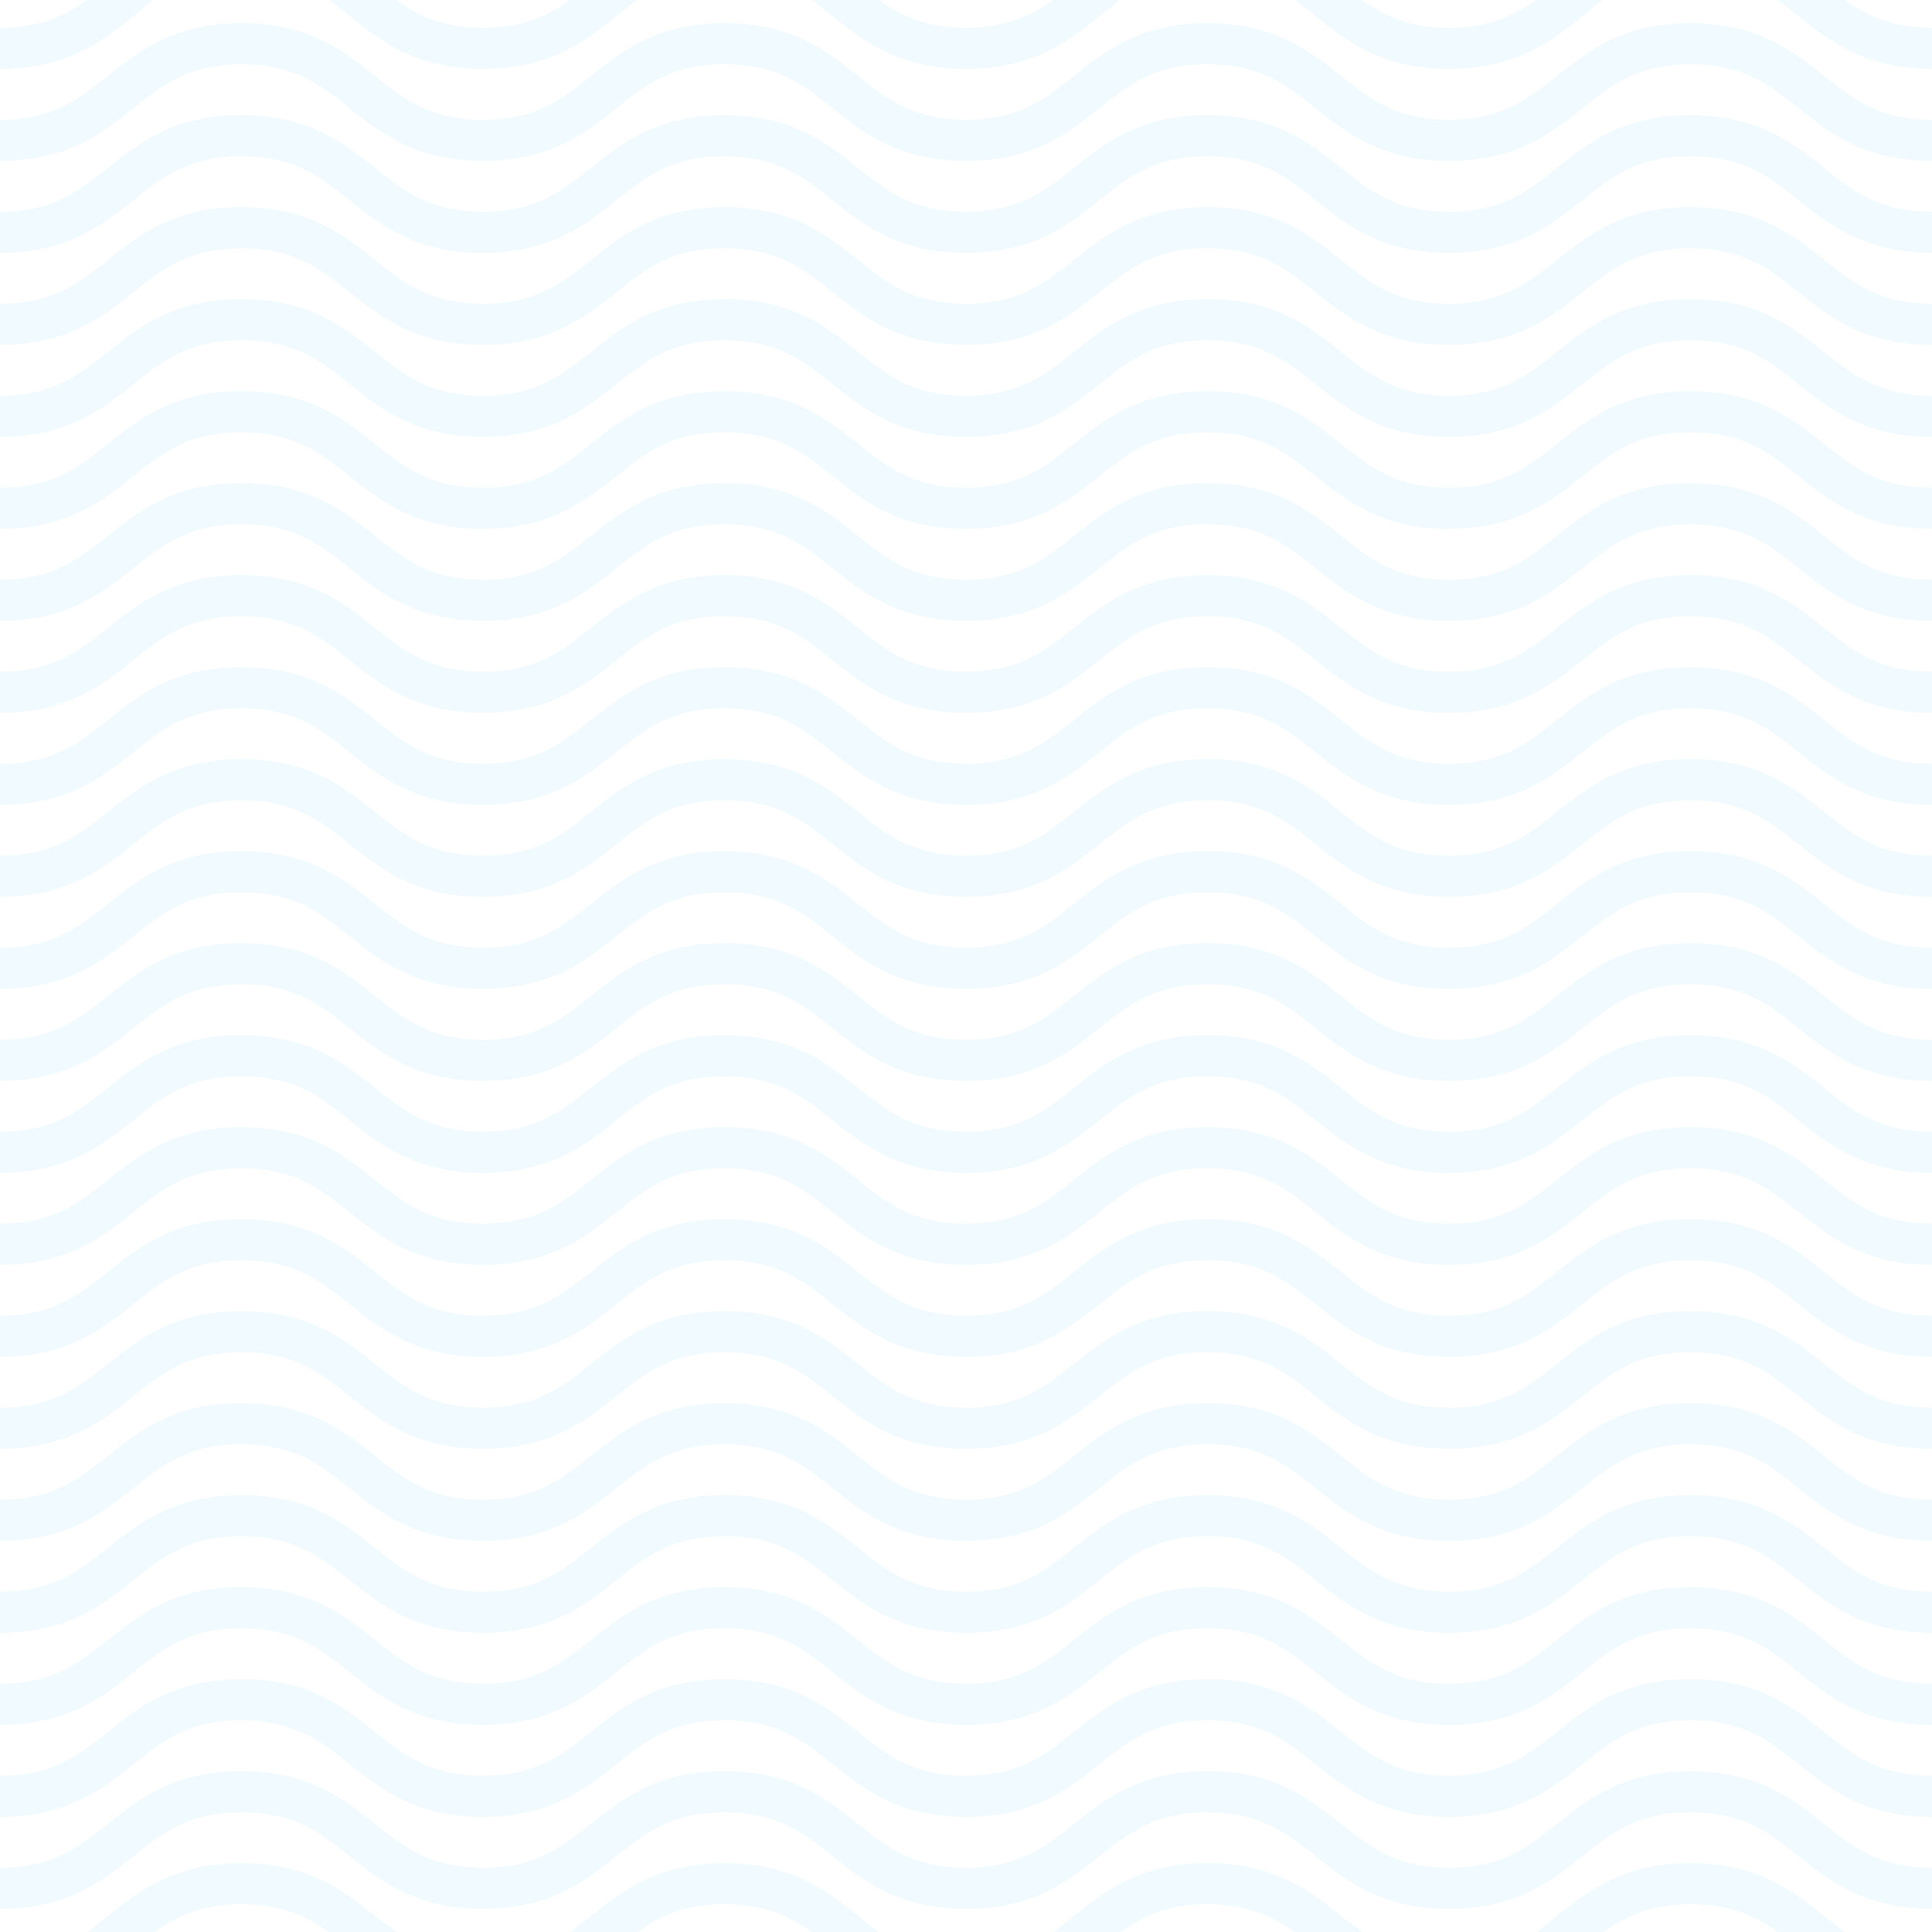
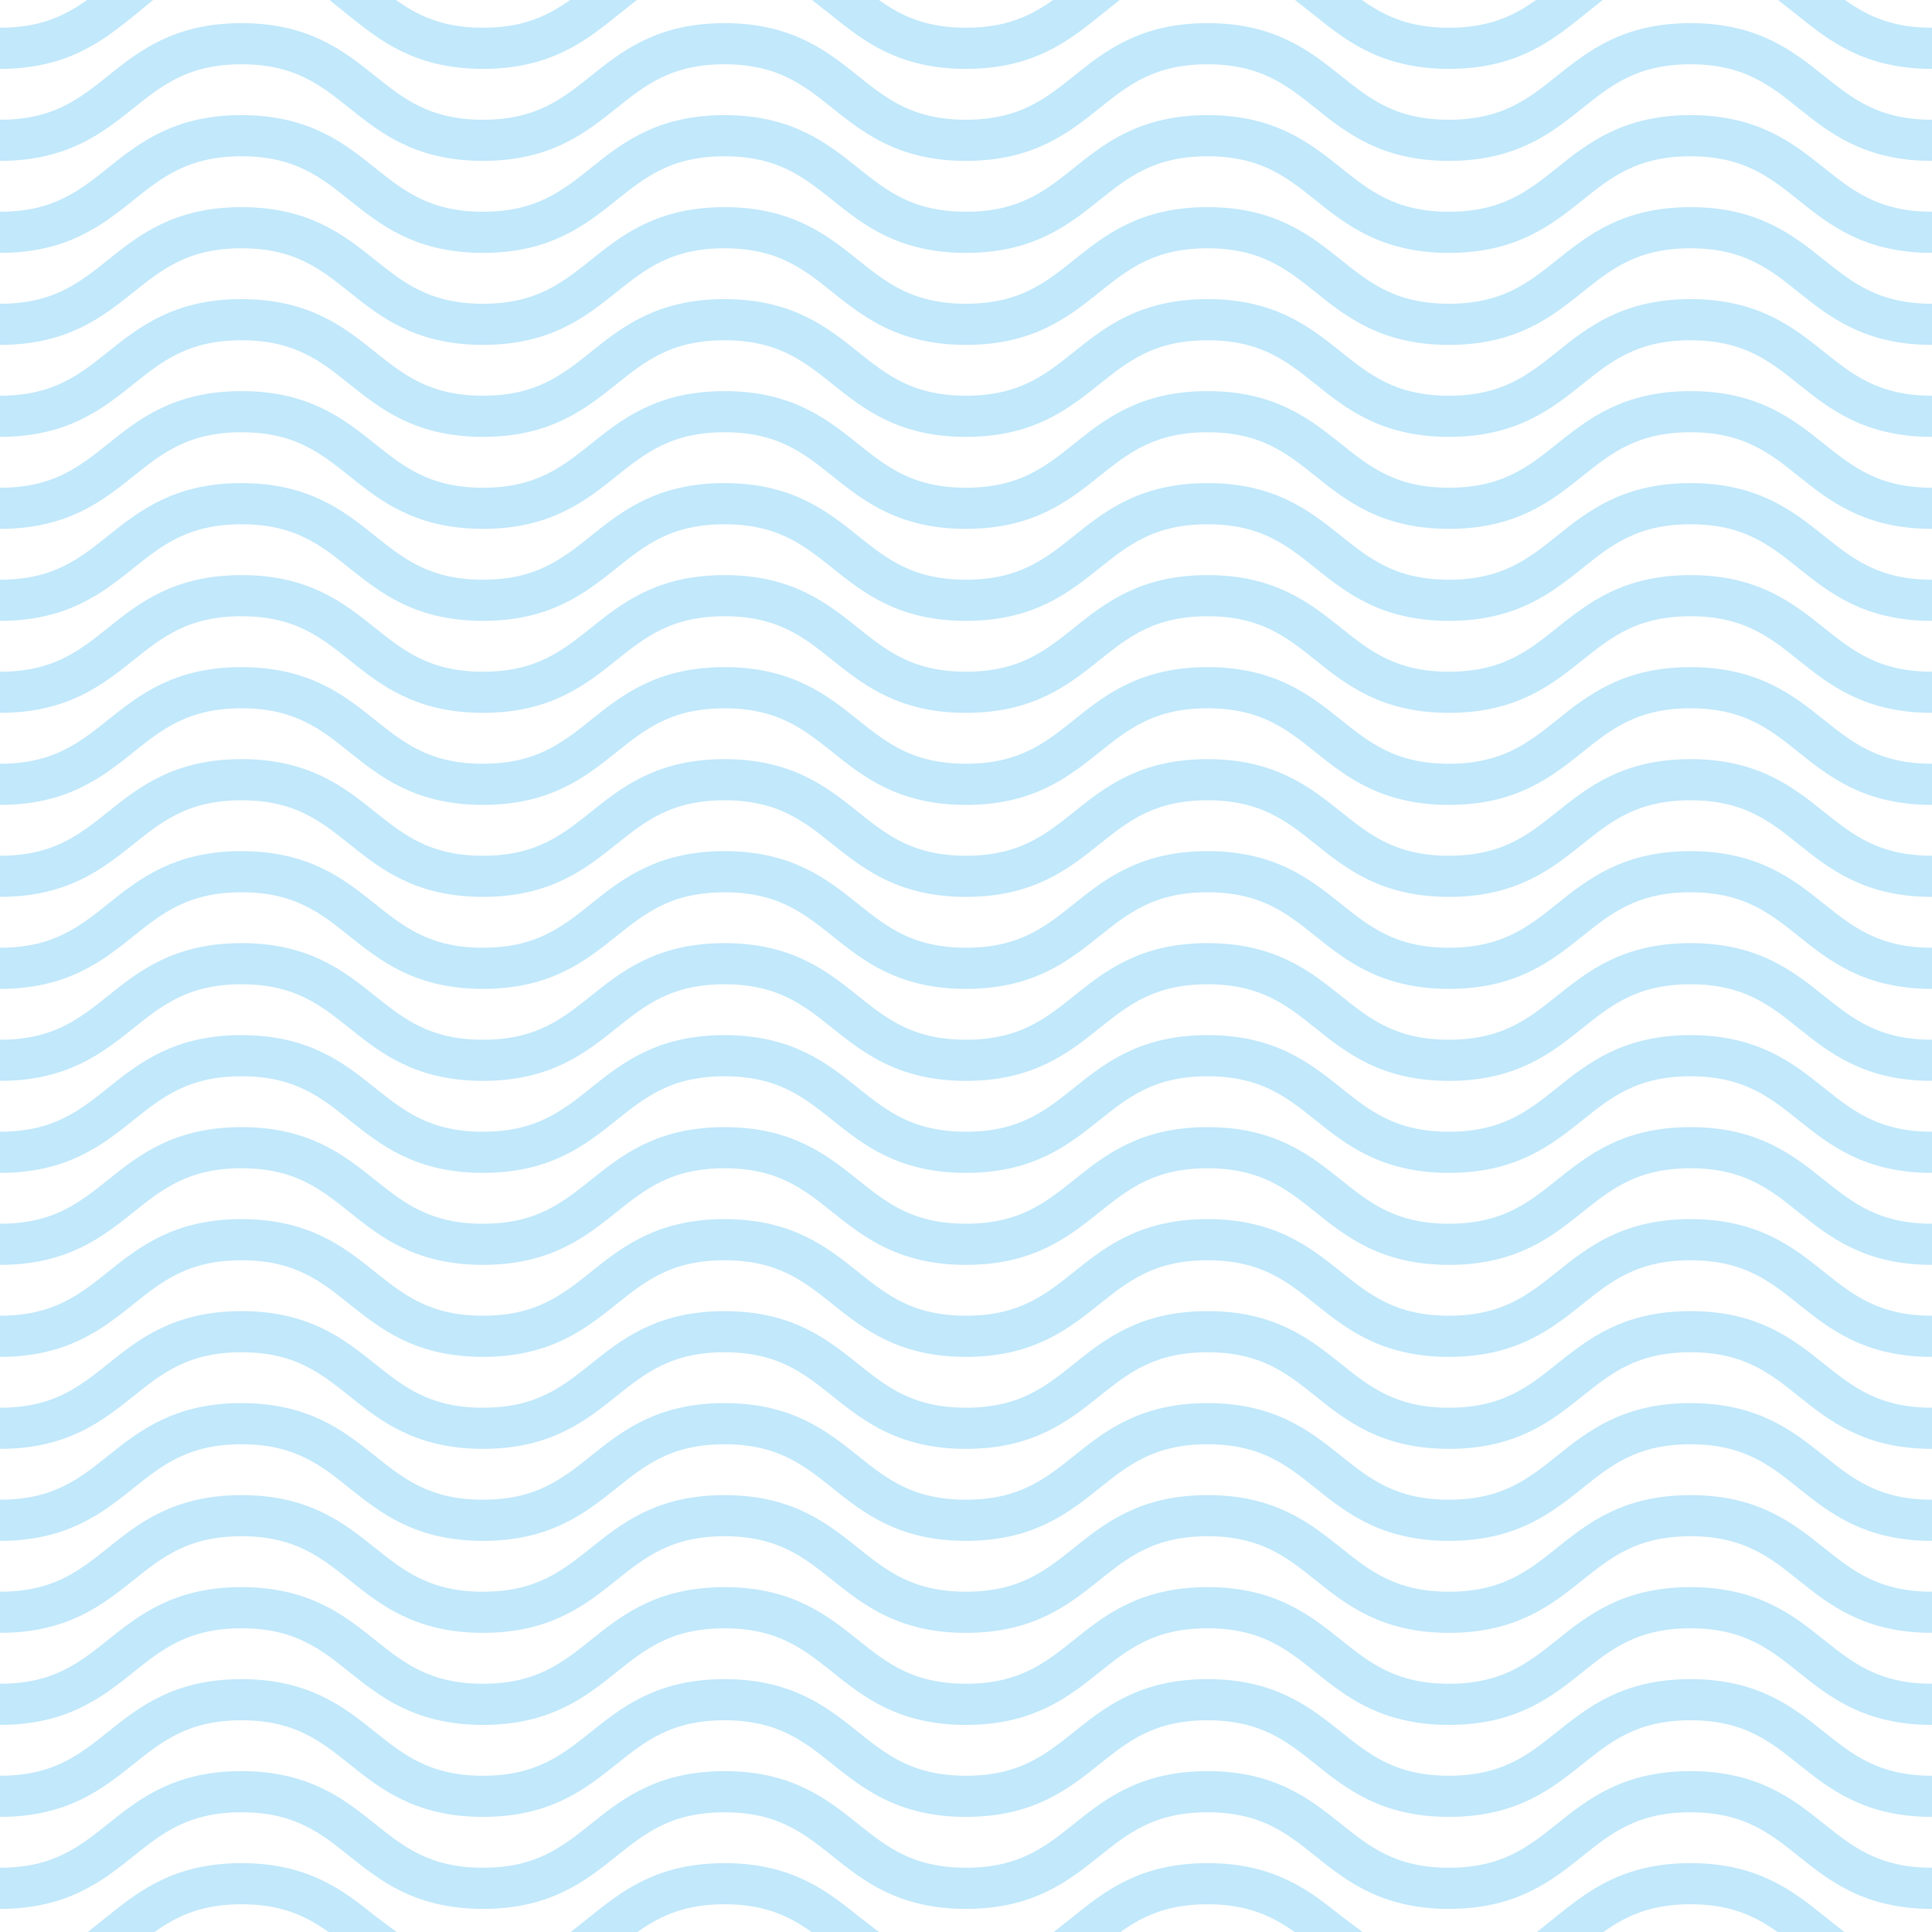
- <svg xmlns="http://www.w3.org/2000/svg" version="1.0" width="512pt" height="512pt" viewBox="0 0 512 512" preserveAspectRatio="xMidYMid meet" stroke="#b8e8fe" fill="#c9e8f7" opacity="0.2">
+ <svg xmlns="http://www.w3.org/2000/svg" version="1.0" width="512pt" height="512pt" viewBox="0 0 512 512" preserveAspectRatio="xMidYMid meet" stroke="#83d2f7" fill="#5793f9" opacity="0.5">
  <style>
    path {
      stroke-width: 10px;
    }
  </style>
  <path d="m95.723 0.352c7.926 6.344 16.121 12.898 32.281 12.898s24.355-6.559 32.281-12.898c0.148-0.117 0.293-0.234 0.441-0.352h-1.445c-7.668 6.133-15.734 12.348-31.277 12.348-15.543 0-23.609-6.215-31.277-12.348h-1.445c0.145 0.117 0.293 0.234 0.441 0.352z" />
  <path d="m223.72 0.352c7.926 6.344 16.121 12.898 32.281 12.898s24.355-6.559 32.281-12.898c0.148-0.117 0.293-0.234 0.441-0.352h-1.449c-7.668 6.133-15.734 12.348-31.277 12.348s-23.609-6.215-31.277-12.348h-1.445c0.148 0.117 0.297 0.234 0.445 0.352z" />
  <path d="m32.723 0h-1.445c-7.668 6.133-15.734 12.348-31.277 12.348v0.902c16.16 0 24.355-6.559 32.281-12.898 0.148-0.117 0.297-0.234 0.441-0.352z" />
  <path d="m479.72 0.352c7.926 6.344 16.121 12.898 32.281 12.898v-0.902c-15.543 0-23.602-6.215-31.277-12.348h-1.445c0.148 0.117 0.297 0.234 0.441 0.352z" />
  <path d="m351.72 0.352c7.926 6.344 16.121 12.898 32.281 12.898s24.355-6.559 32.281-12.898c0.148-0.117 0.293-0.234 0.441-0.352h-1.445c-7.668 6.133-15.734 12.348-31.277 12.348-15.543 0-23.609-6.215-31.277-12.348h-1.449c0.148 0.117 0.297 0.234 0.445 0.352z" />
  <path d="m448 11.133c-16.16 0-24.355 6.559-32.281 12.898-7.805 6.246-15.879 12.703-31.719 12.703s-23.91-6.457-31.719-12.703c-7.926-6.344-16.121-12.898-32.281-12.898s-24.355 6.559-32.281 12.898c-7.805 6.246-15.879 12.703-31.719 12.703s-23.91-6.457-31.719-12.703c-7.926-6.344-16.121-12.898-32.281-12.898s-24.355 6.559-32.281 12.898c-7.805 6.246-15.879 12.703-31.719 12.703s-23.914-6.457-31.719-12.703c-7.926-6.344-16.121-12.898-32.281-12.898s-24.355 6.559-32.281 12.898c-7.809 6.246-15.879 12.703-31.719 12.703v0.902c16.16 0 24.355-6.559 32.281-12.898 7.809-6.246 15.879-12.703 31.719-12.703s23.914 6.457 31.719 12.703c7.926 6.344 16.121 12.898 32.281 12.898s24.355-6.559 32.281-12.898c7.805-6.246 15.879-12.703 31.719-12.703s23.91 6.457 31.719 12.703c7.926 6.344 16.121 12.898 32.281 12.898s24.355-6.559 32.281-12.898c7.805-6.246 15.879-12.703 31.719-12.703s23.91 6.457 31.719 12.703c7.926 6.344 16.121 12.898 32.281 12.898s24.355-6.559 32.281-12.898c7.805-6.246 15.879-12.703 31.719-12.703s23.91 6.457 31.719 12.703c7.926 6.344 16.121 12.898 32.281 12.898v-0.902c-15.84 0-23.91-6.457-31.719-12.703-7.93-6.348-16.125-12.898-32.281-12.898z" />
  <path d="m448 35.512c-16.16 0-24.355 6.559-32.281 12.898-7.805 6.246-15.879 12.703-31.719 12.703s-23.91-6.457-31.719-12.703c-7.926-6.344-16.121-12.898-32.281-12.898s-24.355 6.559-32.281 12.898c-7.805 6.246-15.879 12.703-31.719 12.703s-23.91-6.457-31.719-12.703c-7.926-6.344-16.121-12.898-32.281-12.898s-24.355 6.559-32.281 12.898c-7.805 6.246-15.879 12.703-31.719 12.703s-23.914-6.457-31.719-12.703c-7.926-6.344-16.121-12.898-32.281-12.898s-24.355 6.559-32.281 12.898c-7.809 6.246-15.879 12.703-31.719 12.703v0.902c16.16 0 24.355-6.559 32.281-12.898 7.809-6.246 15.879-12.703 31.719-12.703s23.914 6.457 31.719 12.703c7.926 6.344 16.121 12.898 32.281 12.898s24.355-6.559 32.281-12.898c7.805-6.246 15.879-12.703 31.719-12.703s23.91 6.457 31.719 12.703c7.926 6.344 16.121 12.898 32.281 12.898s24.355-6.559 32.281-12.898c7.805-6.246 15.879-12.703 31.719-12.703s23.91 6.457 31.719 12.703c7.926 6.344 16.121 12.898 32.281 12.898s24.355-6.559 32.281-12.898c7.805-6.246 15.879-12.703 31.719-12.703s23.91 6.457 31.719 12.703c7.926 6.344 16.121 12.898 32.281 12.898v-0.902c-15.84 0-23.91-6.457-31.719-12.703-7.93-6.344-16.125-12.898-32.281-12.898z" />
  <path d="m448 59.895c-16.16 0-24.355 6.559-32.281 12.898-7.805 6.246-15.879 12.703-31.719 12.703s-23.91-6.457-31.719-12.703c-7.926-6.344-16.121-12.898-32.281-12.898s-24.355 6.559-32.281 12.898c-7.805 6.246-15.879 12.703-31.719 12.703s-23.91-6.457-31.719-12.703c-7.926-6.344-16.121-12.898-32.281-12.898s-24.355 6.559-32.281 12.898c-7.805 6.246-15.879 12.703-31.719 12.703s-23.914-6.457-31.719-12.703c-7.926-6.344-16.121-12.898-32.281-12.898s-24.355 6.559-32.281 12.898c-7.809 6.246-15.879 12.703-31.719 12.703v0.902c16.16 0 24.355-6.559 32.281-12.898 7.809-6.246 15.879-12.703 31.719-12.703s23.914 6.457 31.719 12.703c7.926 6.344 16.121 12.898 32.281 12.898s24.355-6.559 32.281-12.898c7.805-6.246 15.879-12.703 31.719-12.703s23.91 6.457 31.719 12.703c7.926 6.344 16.121 12.898 32.281 12.898s24.355-6.559 32.281-12.898c7.805-6.246 15.879-12.703 31.719-12.703s23.91 6.457 31.719 12.703c7.926 6.344 16.121 12.898 32.281 12.898s24.355-6.559 32.281-12.898c7.805-6.246 15.879-12.703 31.719-12.703s23.91 6.457 31.719 12.703c7.926 6.344 16.121 12.898 32.281 12.898v-0.902c-15.84 0-23.91-6.457-31.719-12.703-7.93-6.344-16.125-12.898-32.281-12.898z" />
  <path d="m448 84.27c-16.16 0-24.355 6.559-32.281 12.898-7.805 6.246-15.879 12.703-31.719 12.703s-23.91-6.457-31.719-12.703c-7.926-6.344-16.121-12.898-32.281-12.898s-24.355 6.559-32.281 12.898c-7.805 6.246-15.879 12.703-31.719 12.703s-23.91-6.457-31.719-12.703c-7.926-6.344-16.121-12.898-32.281-12.898s-24.355 6.559-32.281 12.898c-7.805 6.246-15.879 12.703-31.719 12.703s-23.914-6.457-31.719-12.703c-7.926-6.344-16.121-12.898-32.281-12.898s-24.355 6.559-32.281 12.898c-7.809 6.246-15.879 12.703-31.719 12.703v0.902c16.16 0 24.355-6.559 32.281-12.898 7.809-6.246 15.879-12.703 31.719-12.703s23.914 6.457 31.719 12.703c7.926 6.344 16.121 12.898 32.281 12.898s24.355-6.559 32.281-12.898c7.805-6.246 15.879-12.703 31.719-12.703s23.91 6.457 31.719 12.703c7.926 6.344 16.121 12.898 32.281 12.898s24.355-6.559 32.281-12.898c7.805-6.246 15.879-12.703 31.719-12.703s23.91 6.457 31.719 12.703c7.926 6.344 16.121 12.898 32.281 12.898s24.355-6.559 32.281-12.898c7.805-6.246 15.879-12.703 31.719-12.703s23.91 6.457 31.719 12.703c7.926 6.344 16.121 12.898 32.281 12.898v-0.902c-15.84 0-23.91-6.457-31.719-12.703-7.93-6.34-16.125-12.898-32.281-12.898z" />
  <path d="m448 108.65c-16.16 0-24.355 6.559-32.281 12.898-7.805 6.246-15.879 12.703-31.719 12.703s-23.91-6.457-31.719-12.703c-7.926-6.344-16.121-12.898-32.281-12.898s-24.355 6.559-32.281 12.898c-7.805 6.246-15.879 12.703-31.719 12.703s-23.91-6.457-31.719-12.703c-7.926-6.344-16.121-12.898-32.281-12.898s-24.355 6.559-32.281 12.898c-7.805 6.246-15.879 12.703-31.719 12.703s-23.914-6.457-31.719-12.703c-7.926-6.344-16.121-12.898-32.281-12.898s-24.355 6.559-32.281 12.898c-7.809 6.246-15.879 12.703-31.719 12.703v0.902c16.16 0 24.355-6.559 32.281-12.898 7.809-6.246 15.879-12.703 31.719-12.703s23.914 6.457 31.719 12.703c7.926 6.344 16.121 12.898 32.281 12.898s24.355-6.559 32.281-12.898c7.805-6.246 15.879-12.703 31.719-12.703s23.91 6.457 31.719 12.703c7.926 6.344 16.121 12.898 32.281 12.898s24.355-6.559 32.281-12.898c7.805-6.246 15.879-12.703 31.719-12.703s23.91 6.457 31.719 12.703c7.926 6.344 16.121 12.898 32.281 12.898s24.355-6.559 32.281-12.898c7.805-6.246 15.879-12.703 31.719-12.703s23.91 6.457 31.719 12.703c7.926 6.344 16.121 12.898 32.281 12.898v-0.902c-15.84 0-23.91-6.457-31.719-12.703-7.93-6.34-16.125-12.898-32.281-12.898z" />
  <path d="m448 133.03c-16.16 0-24.355 6.559-32.281 12.898-7.805 6.246-15.879 12.703-31.719 12.703s-23.91-6.457-31.719-12.703c-7.926-6.344-16.121-12.898-32.281-12.898s-24.355 6.559-32.281 12.898c-7.805 6.246-15.879 12.703-31.719 12.703s-23.91-6.457-31.719-12.703c-7.926-6.344-16.121-12.898-32.281-12.898s-24.355 6.559-32.281 12.898c-7.805 6.246-15.879 12.703-31.719 12.703s-23.914-6.457-31.719-12.703c-7.926-6.344-16.121-12.898-32.281-12.898s-24.355 6.559-32.281 12.898c-7.809 6.246-15.879 12.703-31.719 12.703v0.902c16.16 0 24.355-6.559 32.281-12.898 7.809-6.246 15.879-12.703 31.719-12.703s23.914 6.457 31.719 12.703c7.926 6.344 16.121 12.898 32.281 12.898s24.355-6.559 32.281-12.898c7.805-6.246 15.879-12.703 31.719-12.703s23.91 6.457 31.719 12.703c7.926 6.344 16.121 12.898 32.281 12.898s24.355-6.559 32.281-12.898c7.805-6.246 15.879-12.703 31.719-12.703s23.91 6.457 31.719 12.703c7.926 6.344 16.121 12.898 32.281 12.898s24.355-6.559 32.281-12.898c7.805-6.246 15.879-12.703 31.719-12.703s23.91 6.457 31.719 12.703c7.926 6.344 16.121 12.898 32.281 12.898v-0.902c-15.84 0-23.91-6.457-31.719-12.703-7.93-6.34-16.125-12.898-32.281-12.898z" />
  <path d="m448 157.41c-16.16 0-24.355 6.559-32.281 12.898-7.805 6.246-15.879 12.703-31.719 12.703s-23.91-6.457-31.719-12.703c-7.926-6.344-16.121-12.898-32.281-12.898s-24.355 6.559-32.281 12.898c-7.805 6.246-15.879 12.703-31.719 12.703s-23.91-6.457-31.719-12.703c-7.926-6.344-16.121-12.898-32.281-12.898s-24.355 6.559-32.281 12.898c-7.805 6.246-15.879 12.703-31.719 12.703s-23.914-6.457-31.719-12.703c-7.926-6.344-16.121-12.898-32.281-12.898s-24.355 6.559-32.281 12.898c-7.809 6.246-15.879 12.703-31.719 12.703v0.902c16.16 0 24.355-6.559 32.281-12.898 7.809-6.246 15.879-12.703 31.719-12.703s23.914 6.457 31.719 12.703c7.926 6.344 16.121 12.898 32.281 12.898s24.355-6.559 32.281-12.898c7.805-6.246 15.879-12.703 31.719-12.703s23.91 6.457 31.719 12.703c7.926 6.344 16.121 12.898 32.281 12.898s24.355-6.559 32.281-12.898c7.805-6.246 15.879-12.703 31.719-12.703s23.91 6.457 31.719 12.703c7.926 6.344 16.121 12.898 32.281 12.898s24.355-6.559 32.281-12.898c7.805-6.246 15.879-12.703 31.719-12.703s23.91 6.457 31.719 12.703c7.926 6.344 16.121 12.898 32.281 12.898v-0.902c-15.84 0-23.91-6.457-31.719-12.703-7.93-6.34-16.125-12.898-32.281-12.898z" />
  <path d="m448 181.8c-16.16 0-24.355 6.559-32.281 12.898-7.805 6.246-15.879 12.703-31.719 12.703s-23.91-6.457-31.719-12.703c-7.926-6.344-16.121-12.898-32.281-12.898s-24.355 6.559-32.281 12.898c-7.805 6.246-15.879 12.703-31.719 12.703s-23.91-6.457-31.719-12.703c-7.926-6.344-16.121-12.898-32.281-12.898s-24.355 6.559-32.281 12.898c-7.805 6.246-15.879 12.703-31.719 12.703s-23.914-6.457-31.719-12.703c-7.926-6.344-16.121-12.898-32.281-12.898s-24.355 6.559-32.281 12.898c-7.809 6.246-15.879 12.703-31.719 12.703v0.902c16.16 0 24.355-6.559 32.281-12.898 7.809-6.246 15.879-12.703 31.719-12.703s23.914 6.457 31.719 12.703c7.926 6.344 16.121 12.898 32.281 12.898s24.355-6.559 32.281-12.898c7.805-6.246 15.879-12.703 31.719-12.703s23.91 6.457 31.719 12.703c7.926 6.344 16.121 12.898 32.281 12.898s24.355-6.559 32.281-12.898c7.805-6.246 15.879-12.703 31.719-12.703s23.91 6.457 31.719 12.703c7.926 6.344 16.121 12.898 32.281 12.898s24.355-6.559 32.281-12.898c7.805-6.246 15.879-12.703 31.719-12.703s23.91 6.457 31.719 12.703c7.926 6.344 16.121 12.898 32.281 12.898v-0.902c-15.84 0-23.91-6.457-31.719-12.703-7.93-6.34-16.125-12.898-32.281-12.898z" />
  <path d="m448 206.18c-16.16 0-24.355 6.559-32.281 12.898-7.805 6.246-15.879 12.703-31.719 12.703s-23.91-6.457-31.719-12.703c-7.926-6.344-16.121-12.898-32.281-12.898s-24.355 6.559-32.281 12.898c-7.805 6.246-15.879 12.703-31.719 12.703s-23.91-6.457-31.719-12.703c-7.926-6.344-16.121-12.898-32.281-12.898s-24.355 6.559-32.281 12.898c-7.805 6.246-15.879 12.703-31.719 12.703s-23.914-6.457-31.719-12.703c-7.926-6.344-16.121-12.898-32.281-12.898s-24.355 6.559-32.281 12.898c-7.809 6.246-15.879 12.703-31.719 12.703v0.902c16.16 0 24.355-6.559 32.281-12.898 7.809-6.246 15.879-12.703 31.719-12.703s23.914 6.457 31.719 12.703c7.926 6.344 16.121 12.898 32.281 12.898s24.355-6.559 32.281-12.898c7.805-6.246 15.879-12.703 31.719-12.703s23.91 6.457 31.719 12.703c7.926 6.344 16.121 12.898 32.281 12.898s24.355-6.559 32.281-12.898c7.805-6.246 15.879-12.703 31.719-12.703s23.91 6.457 31.719 12.703c7.926 6.344 16.121 12.898 32.281 12.898s24.355-6.559 32.281-12.898c7.805-6.246 15.879-12.703 31.719-12.703s23.91 6.457 31.719 12.703c7.926 6.344 16.121 12.898 32.281 12.898v-0.902c-15.84 0-23.91-6.457-31.719-12.703-7.93-6.34-16.125-12.898-32.281-12.898z" />
  <path d="m448 230.56c-16.16 0-24.355 6.559-32.281 12.898-7.805 6.246-15.879 12.703-31.719 12.703s-23.91-6.457-31.719-12.703c-7.926-6.344-16.121-12.898-32.281-12.898s-24.355 6.559-32.281 12.898c-7.805 6.246-15.879 12.703-31.719 12.703s-23.91-6.457-31.719-12.703c-7.926-6.344-16.121-12.898-32.281-12.898s-24.355 6.559-32.281 12.898c-7.805 6.246-15.879 12.703-31.719 12.703s-23.914-6.457-31.719-12.703c-7.926-6.344-16.121-12.898-32.281-12.898s-24.355 6.559-32.281 12.898c-7.809 6.246-15.879 12.703-31.719 12.703v0.902c16.16 0 24.355-6.559 32.281-12.898 7.809-6.246 15.879-12.703 31.719-12.703s23.914 6.457 31.719 12.703c7.926 6.344 16.121 12.898 32.281 12.898s24.355-6.559 32.281-12.898c7.805-6.246 15.879-12.703 31.719-12.703s23.91 6.457 31.719 12.703c7.926 6.344 16.121 12.898 32.281 12.898s24.355-6.559 32.281-12.898c7.805-6.246 15.879-12.703 31.719-12.703s23.91 6.457 31.719 12.703c7.926 6.344 16.121 12.898 32.281 12.898s24.355-6.559 32.281-12.898c7.805-6.246 15.879-12.703 31.719-12.703s23.91 6.457 31.719 12.703c7.926 6.344 16.121 12.898 32.281 12.898v-0.902c-15.84 0-23.91-6.457-31.719-12.703-7.93-6.34-16.125-12.898-32.281-12.898z" />
  <path d="m448 254.94c-16.16 0-24.355 6.559-32.281 12.898-7.805 6.246-15.879 12.703-31.719 12.703s-23.91-6.457-31.719-12.703c-7.926-6.344-16.121-12.898-32.281-12.898s-24.355 6.559-32.281 12.898c-7.805 6.246-15.879 12.703-31.719 12.703s-23.91-6.457-31.719-12.703c-7.926-6.344-16.121-12.898-32.281-12.898s-24.355 6.559-32.281 12.898c-7.805 6.246-15.879 12.703-31.719 12.703s-23.914-6.457-31.719-12.703c-7.926-6.344-16.121-12.898-32.281-12.898s-24.355 6.559-32.281 12.898c-7.809 6.246-15.879 12.703-31.719 12.703v0.902c16.16 0 24.355-6.559 32.281-12.898 7.809-6.246 15.879-12.703 31.719-12.703s23.914 6.457 31.719 12.703c7.926 6.344 16.121 12.898 32.281 12.898s24.355-6.559 32.281-12.898c7.805-6.246 15.879-12.703 31.719-12.703s23.91 6.457 31.719 12.703c7.926 6.344 16.121 12.898 32.281 12.898s24.355-6.559 32.281-12.898c7.805-6.246 15.879-12.703 31.719-12.703s23.91 6.457 31.719 12.703c7.926 6.344 16.121 12.898 32.281 12.898s24.355-6.559 32.281-12.898c7.805-6.246 15.879-12.703 31.719-12.703s23.91 6.457 31.719 12.703c7.926 6.344 16.121 12.898 32.281 12.898v-0.902c-15.84 0-23.91-6.457-31.719-12.703-7.93-6.348-16.125-12.898-32.281-12.898z" />
  <path d="m448 279.32c-16.16 0-24.355 6.559-32.281 12.898-7.805 6.246-15.879 12.703-31.719 12.703s-23.91-6.457-31.719-12.703c-7.926-6.344-16.121-12.898-32.281-12.898s-24.355 6.559-32.281 12.898c-7.805 6.246-15.879 12.703-31.719 12.703s-23.91-6.457-31.719-12.703c-7.926-6.344-16.121-12.898-32.281-12.898s-24.355 6.559-32.281 12.898c-7.805 6.246-15.879 12.703-31.719 12.703s-23.914-6.457-31.719-12.703c-7.926-6.344-16.121-12.898-32.281-12.898s-24.355 6.559-32.281 12.898c-7.809 6.246-15.879 12.703-31.719 12.703v0.902c16.16 0 24.355-6.559 32.281-12.898 7.809-6.246 15.879-12.703 31.719-12.703s23.914 6.457 31.719 12.703c7.926 6.344 16.121 12.898 32.281 12.898s24.355-6.559 32.281-12.898c7.805-6.246 15.879-12.703 31.719-12.703s23.91 6.457 31.719 12.703c7.926 6.344 16.121 12.898 32.281 12.898s24.355-6.559 32.281-12.898c7.805-6.246 15.879-12.703 31.719-12.703s23.91 6.457 31.719 12.703c7.926 6.344 16.121 12.898 32.281 12.898s24.355-6.559 32.281-12.898c7.805-6.246 15.879-12.703 31.719-12.703s23.91 6.457 31.719 12.703c7.926 6.344 16.121 12.898 32.281 12.898v-0.902c-15.84 0-23.91-6.457-31.719-12.703-7.93-6.344-16.125-12.898-32.281-12.898z" />
  <path d="m448 303.7c-16.16 0-24.355 6.559-32.281 12.898-7.805 6.246-15.879 12.703-31.719 12.703s-23.91-6.457-31.719-12.703c-7.926-6.344-16.121-12.898-32.281-12.898s-24.355 6.559-32.281 12.898c-7.805 6.246-15.879 12.703-31.719 12.703s-23.91-6.457-31.719-12.703c-7.926-6.344-16.121-12.898-32.281-12.898s-24.355 6.559-32.281 12.898c-7.805 6.246-15.879 12.703-31.719 12.703s-23.914-6.457-31.719-12.703c-7.926-6.344-16.121-12.898-32.281-12.898s-24.355 6.559-32.281 12.898c-7.809 6.246-15.879 12.703-31.719 12.703v0.902c16.16 0 24.355-6.559 32.281-12.898 7.809-6.246 15.879-12.703 31.719-12.703s23.914 6.457 31.719 12.703c7.926 6.344 16.121 12.898 32.281 12.898s24.355-6.559 32.281-12.898c7.805-6.246 15.879-12.703 31.719-12.703s23.91 6.457 31.719 12.703c7.926 6.344 16.121 12.898 32.281 12.898s24.355-6.559 32.281-12.898c7.805-6.246 15.879-12.703 31.719-12.703s23.91 6.457 31.719 12.703c7.926 6.344 16.121 12.898 32.281 12.898s24.355-6.559 32.281-12.898c7.805-6.246 15.879-12.703 31.719-12.703s23.91 6.457 31.719 12.703c7.926 6.344 16.121 12.898 32.281 12.898v-0.902c-15.84 0-23.91-6.457-31.719-12.703-7.93-6.344-16.125-12.898-32.281-12.898z" />
  <path d="m448 328.08c-16.16 0-24.355 6.559-32.281 12.898-7.805 6.246-15.879 12.703-31.719 12.703s-23.91-6.457-31.719-12.703c-7.926-6.344-16.121-12.898-32.281-12.898s-24.355 6.559-32.281 12.898c-7.805 6.246-15.879 12.703-31.719 12.703s-23.91-6.457-31.719-12.703c-7.926-6.344-16.121-12.898-32.281-12.898s-24.355 6.559-32.281 12.898c-7.805 6.246-15.879 12.703-31.719 12.703s-23.914-6.457-31.719-12.703c-7.926-6.344-16.121-12.898-32.281-12.898s-24.355 6.559-32.281 12.898c-7.809 6.246-15.879 12.703-31.719 12.703v0.902c16.16 0 24.355-6.559 32.281-12.898 7.809-6.246 15.879-12.703 31.719-12.703s23.914 6.457 31.719 12.703c7.926 6.344 16.121 12.898 32.281 12.898s24.355-6.559 32.281-12.898c7.805-6.246 15.879-12.703 31.719-12.703s23.91 6.457 31.719 12.703c7.926 6.344 16.121 12.898 32.281 12.898s24.355-6.559 32.281-12.898c7.805-6.246 15.879-12.703 31.719-12.703s23.91 6.457 31.719 12.703c7.926 6.344 16.121 12.898 32.281 12.898s24.355-6.559 32.281-12.898c7.805-6.246 15.879-12.703 31.719-12.703s23.91 6.457 31.719 12.703c7.926 6.344 16.121 12.898 32.281 12.898v-0.902c-15.84 0-23.91-6.457-31.719-12.703-7.93-6.34-16.125-12.898-32.281-12.898z" />
  <path d="m448 352.46c-16.16 0-24.355 6.559-32.281 12.898-7.805 6.246-15.879 12.703-31.719 12.703s-23.91-6.457-31.719-12.703c-7.926-6.344-16.121-12.898-32.281-12.898s-24.355 6.559-32.281 12.898c-7.805 6.246-15.879 12.703-31.719 12.703s-23.91-6.457-31.719-12.703c-7.926-6.344-16.121-12.898-32.281-12.898s-24.355 6.559-32.281 12.898c-7.805 6.246-15.879 12.703-31.719 12.703s-23.914-6.457-31.719-12.703c-7.926-6.344-16.121-12.898-32.281-12.898s-24.355 6.559-32.281 12.898c-7.809 6.246-15.879 12.703-31.719 12.703v0.902c16.16 0 24.355-6.559 32.281-12.898 7.809-6.246 15.879-12.703 31.719-12.703s23.914 6.457 31.719 12.703c7.926 6.344 16.121 12.898 32.281 12.898s24.355-6.559 32.281-12.898c7.805-6.246 15.879-12.703 31.719-12.703s23.91 6.457 31.719 12.703c7.926 6.344 16.121 12.898 32.281 12.898s24.355-6.559 32.281-12.898c7.805-6.246 15.879-12.703 31.719-12.703s23.91 6.457 31.719 12.703c7.926 6.344 16.121 12.898 32.281 12.898s24.355-6.559 32.281-12.898c7.805-6.246 15.879-12.703 31.719-12.703s23.91 6.457 31.719 12.703c7.926 6.344 16.121 12.898 32.281 12.898v-0.902c-15.84 0-23.91-6.457-31.719-12.703-7.93-6.34-16.125-12.898-32.281-12.898z" />
  <path d="m448 376.84c-16.16 0-24.355 6.559-32.281 12.898-7.805 6.246-15.879 12.703-31.719 12.703s-23.91-6.457-31.719-12.703c-7.926-6.344-16.121-12.898-32.281-12.898s-24.355 6.559-32.281 12.898c-7.805 6.246-15.879 12.703-31.719 12.703s-23.91-6.457-31.719-12.703c-7.926-6.344-16.121-12.898-32.281-12.898s-24.355 6.559-32.281 12.898c-7.805 6.246-15.879 12.703-31.719 12.703s-23.914-6.457-31.719-12.703c-7.926-6.344-16.121-12.898-32.281-12.898s-24.355 6.559-32.281 12.898c-7.809 6.246-15.879 12.703-31.719 12.703v0.902c16.16 0 24.355-6.559 32.281-12.898 7.809-6.246 15.879-12.703 31.719-12.703s23.914 6.457 31.719 12.703c7.926 6.344 16.121 12.898 32.281 12.898s24.355-6.559 32.281-12.898c7.805-6.246 15.879-12.703 31.719-12.703s23.91 6.457 31.719 12.703c7.926 6.344 16.121 12.898 32.281 12.898s24.355-6.559 32.281-12.898c7.805-6.246 15.879-12.703 31.719-12.703s23.91 6.457 31.719 12.703c7.926 6.344 16.121 12.898 32.281 12.898s24.355-6.559 32.281-12.898c7.805-6.246 15.879-12.703 31.719-12.703s23.91 6.457 31.719 12.703c7.926 6.344 16.121 12.898 32.281 12.898v-0.902c-15.84 0-23.91-6.457-31.719-12.703-7.93-6.34-16.125-12.898-32.281-12.898z" />
  <path d="m448 401.22c-16.16 0-24.355 6.559-32.281 12.898-7.805 6.246-15.879 12.703-31.719 12.703s-23.91-6.457-31.719-12.703c-7.926-6.344-16.121-12.898-32.281-12.898s-24.355 6.559-32.281 12.898c-7.805 6.246-15.879 12.703-31.719 12.703s-23.91-6.457-31.719-12.703c-7.926-6.344-16.121-12.898-32.281-12.898s-24.355 6.559-32.281 12.898c-7.805 6.246-15.879 12.703-31.719 12.703s-23.914-6.457-31.719-12.703c-7.926-6.344-16.121-12.898-32.281-12.898s-24.355 6.559-32.281 12.898c-7.809 6.246-15.879 12.703-31.719 12.703v0.902c16.16 0 24.355-6.559 32.281-12.898 7.809-6.246 15.879-12.703 31.719-12.703s23.914 6.457 31.719 12.703c7.926 6.344 16.121 12.898 32.281 12.898s24.355-6.559 32.281-12.898c7.805-6.246 15.879-12.703 31.719-12.703s23.91 6.457 31.719 12.703c7.926 6.344 16.121 12.898 32.281 12.898s24.355-6.559 32.281-12.898c7.805-6.246 15.879-12.703 31.719-12.703s23.91 6.457 31.719 12.703c7.926 6.344 16.121 12.898 32.281 12.898s24.355-6.559 32.281-12.898c7.805-6.246 15.879-12.703 31.719-12.703s23.91 6.457 31.719 12.703c7.926 6.344 16.121 12.898 32.281 12.898v-0.902c-15.84 0-23.91-6.457-31.719-12.703-7.93-6.34-16.125-12.898-32.281-12.898z" />
  <path d="m448 425.61c-16.16 0-24.355 6.559-32.281 12.898-7.805 6.246-15.879 12.703-31.719 12.703s-23.91-6.457-31.719-12.703c-7.926-6.344-16.121-12.898-32.281-12.898s-24.355 6.559-32.281 12.898c-7.805 6.246-15.879 12.703-31.719 12.703s-23.91-6.457-31.719-12.703c-7.926-6.344-16.121-12.898-32.281-12.898s-24.355 6.559-32.281 12.898c-7.805 6.246-15.879 12.703-31.719 12.703s-23.914-6.457-31.719-12.703c-7.926-6.344-16.121-12.898-32.281-12.898s-24.355 6.559-32.281 12.898c-7.809 6.246-15.879 12.703-31.719 12.703v0.902c16.16 0 24.355-6.559 32.281-12.898 7.809-6.246 15.879-12.703 31.719-12.703s23.914 6.457 31.719 12.703c7.926 6.344 16.121 12.898 32.281 12.898s24.355-6.559 32.281-12.898c7.805-6.246 15.879-12.703 31.719-12.703s23.91 6.457 31.719 12.703c7.926 6.344 16.121 12.898 32.281 12.898s24.355-6.559 32.281-12.898c7.805-6.246 15.879-12.703 31.719-12.703s23.91 6.457 31.719 12.703c7.926 6.344 16.121 12.898 32.281 12.898s24.355-6.559 32.281-12.898c7.805-6.246 15.879-12.703 31.719-12.703s23.91 6.457 31.719 12.703c7.926 6.344 16.121 12.898 32.281 12.898v-0.902c-15.84 0-23.91-6.457-31.719-12.703-7.93-6.34-16.125-12.898-32.281-12.898z" />
  <path d="m448 449.99c-16.16 0-24.355 6.559-32.281 12.898-7.805 6.246-15.879 12.703-31.719 12.703s-23.91-6.457-31.719-12.703c-7.926-6.344-16.121-12.898-32.281-12.898s-24.355 6.559-32.281 12.898c-7.805 6.246-15.879 12.703-31.719 12.703s-23.91-6.457-31.719-12.703c-7.926-6.344-16.121-12.898-32.281-12.898s-24.355 6.559-32.281 12.898c-7.805 6.246-15.879 12.703-31.719 12.703s-23.914-6.457-31.719-12.703c-7.926-6.344-16.121-12.898-32.281-12.898s-24.355 6.559-32.281 12.898c-7.809 6.246-15.879 12.703-31.719 12.703v0.902c16.16 0 24.355-6.559 32.281-12.898 7.809-6.246 15.879-12.703 31.719-12.703s23.914 6.457 31.719 12.703c7.926 6.344 16.121 12.898 32.281 12.898s24.355-6.559 32.281-12.898c7.805-6.246 15.879-12.703 31.719-12.703s23.91 6.457 31.719 12.703c7.926 6.344 16.121 12.898 32.281 12.898s24.355-6.559 32.281-12.898c7.805-6.246 15.879-12.703 31.719-12.703s23.91 6.457 31.719 12.703c7.926 6.344 16.121 12.898 32.281 12.898s24.355-6.559 32.281-12.898c7.805-6.246 15.879-12.703 31.719-12.703s23.91 6.457 31.719 12.703c7.926 6.344 16.121 12.898 32.281 12.898v-0.902c-15.84 0-23.91-6.457-31.719-12.703-7.93-6.34-16.125-12.898-32.281-12.898z" />
  <path d="m448 474.37c-16.16 0-24.355 6.559-32.281 12.898-7.805 6.246-15.879 12.703-31.719 12.703s-23.91-6.457-31.719-12.703c-7.926-6.344-16.121-12.898-32.281-12.898s-24.355 6.559-32.281 12.898c-7.805 6.246-15.879 12.703-31.719 12.703s-23.91-6.457-31.719-12.703c-7.926-6.344-16.121-12.898-32.281-12.898s-24.355 6.559-32.281 12.898c-7.805 6.246-15.879 12.703-31.719 12.703s-23.914-6.457-31.719-12.703c-7.926-6.344-16.121-12.898-32.281-12.898s-24.355 6.559-32.281 12.898c-7.809 6.246-15.879 12.703-31.719 12.703v0.902c16.16 0 24.355-6.559 32.281-12.898 7.809-6.246 15.879-12.703 31.719-12.703s23.914 6.457 31.719 12.703c7.926 6.344 16.121 12.898 32.281 12.898s24.355-6.559 32.281-12.898c7.805-6.246 15.879-12.703 31.719-12.703s23.91 6.457 31.719 12.703c7.926 6.344 16.121 12.898 32.281 12.898s24.355-6.559 32.281-12.898c7.805-6.246 15.879-12.703 31.719-12.703s23.91 6.457 31.719 12.703c7.926 6.344 16.121 12.898 32.281 12.898s24.355-6.559 32.281-12.898c7.805-6.246 15.879-12.703 31.719-12.703s23.91 6.457 31.719 12.703c7.926 6.344 16.121 12.898 32.281 12.898v-0.902c-15.84 0-23.91-6.457-31.719-12.703-7.93-6.34-16.125-12.898-32.281-12.898z" />
  <path d="m96.285 511.65c-7.926-6.344-16.121-12.898-32.281-12.898s-24.355 6.559-32.281 12.898c-0.148 0.117-0.293 0.234-0.441 0.352h1.449c7.668-6.133 15.734-12.348 31.277-12.348 15.543 0 23.609 6.215 31.277 12.348h1.449c-0.156-0.117-0.301-0.234-0.449-0.352z" />
  <path d="m448 498.75c-16.16 0-24.355 6.559-32.281 12.898-0.148 0.117-0.293 0.234-0.441 0.352h1.449c7.668-6.133 15.734-12.348 31.277-12.348 15.543 0 23.602 6.215 31.273 12.348h1.445c-0.148-0.117-0.293-0.234-0.441-0.352-7.93-6.34-16.125-12.898-32.281-12.898z" />
  <path d="m224.29 511.65c-7.926-6.344-16.121-12.898-32.281-12.898s-24.355 6.559-32.281 12.898c-0.148 0.117-0.293 0.234-0.441 0.352h1.449c7.668-6.133 15.734-12.348 31.277-12.348 15.543 0 23.602 6.215 31.277 12.348h1.449c-0.152-0.117-0.301-0.234-0.449-0.352z" />
  <path d="m352.29 511.65c-7.926-6.344-16.121-12.898-32.281-12.898s-24.355 6.559-32.281 12.898c-0.148 0.117-0.293 0.234-0.441 0.352h1.449c7.668-6.133 15.734-12.348 31.277-12.348 15.543 0 23.602 6.215 31.277 12.348h1.449c-0.156-0.117-0.301-0.234-0.449-0.352z" />
</svg>
